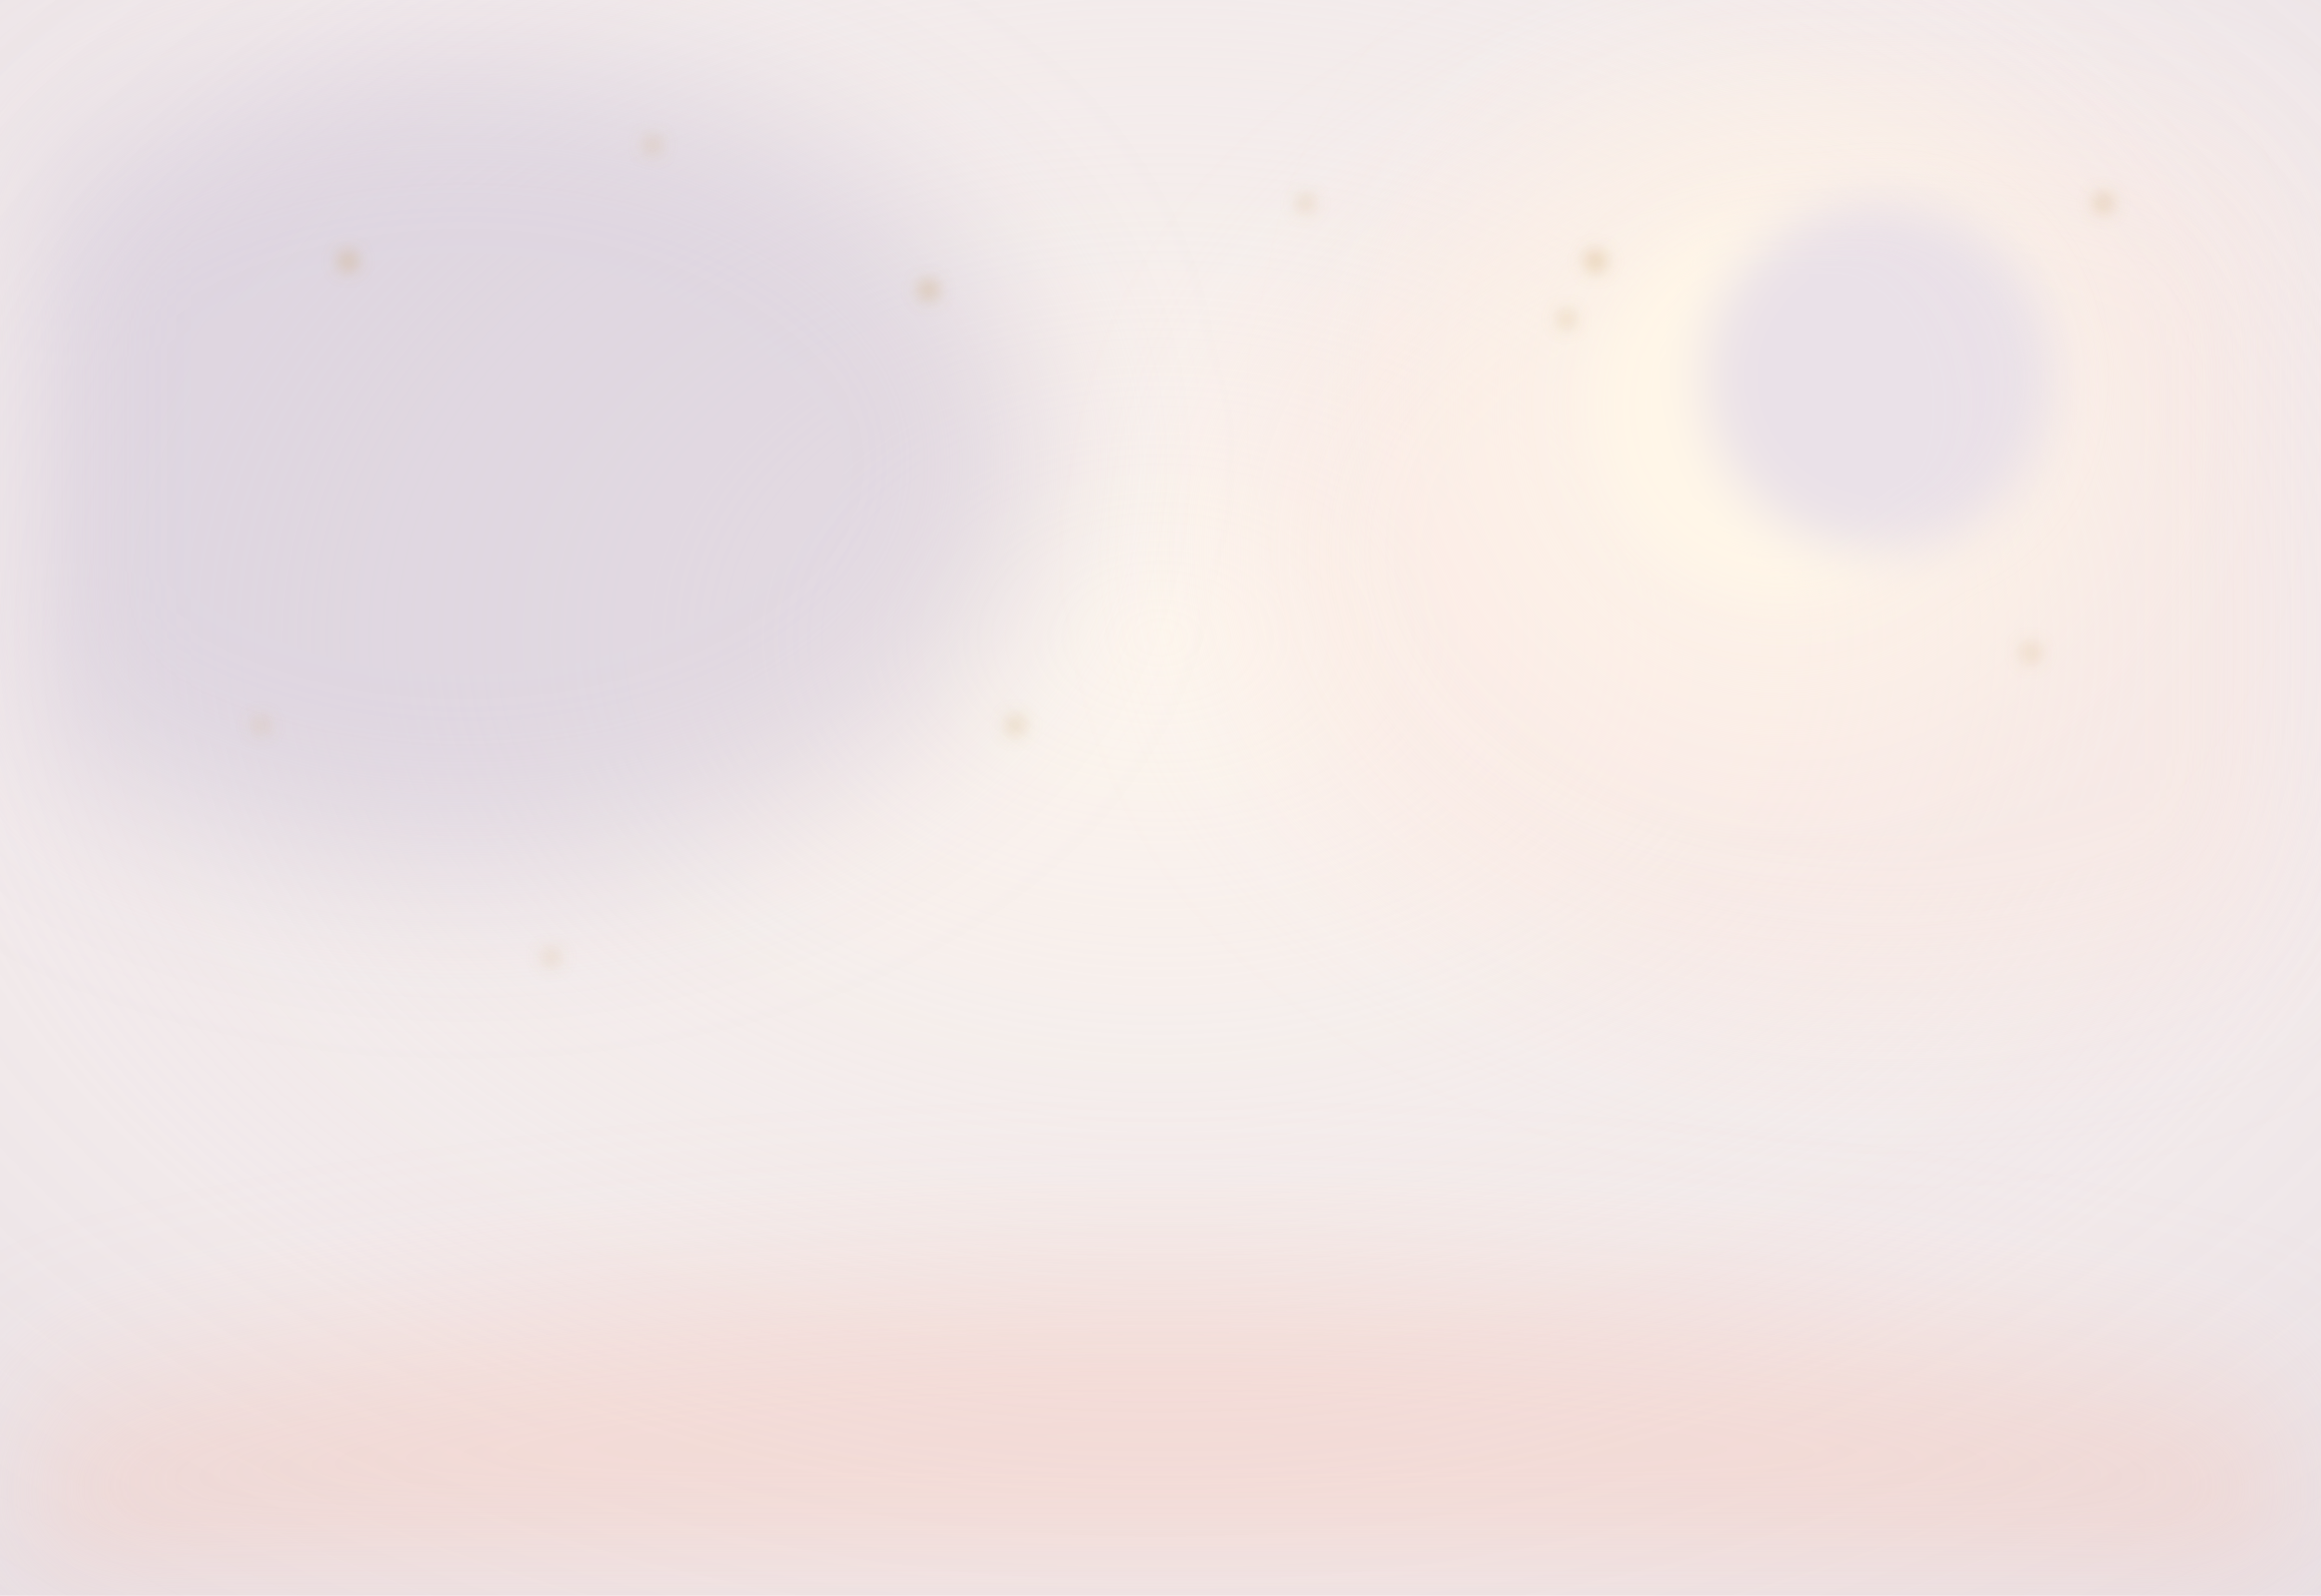
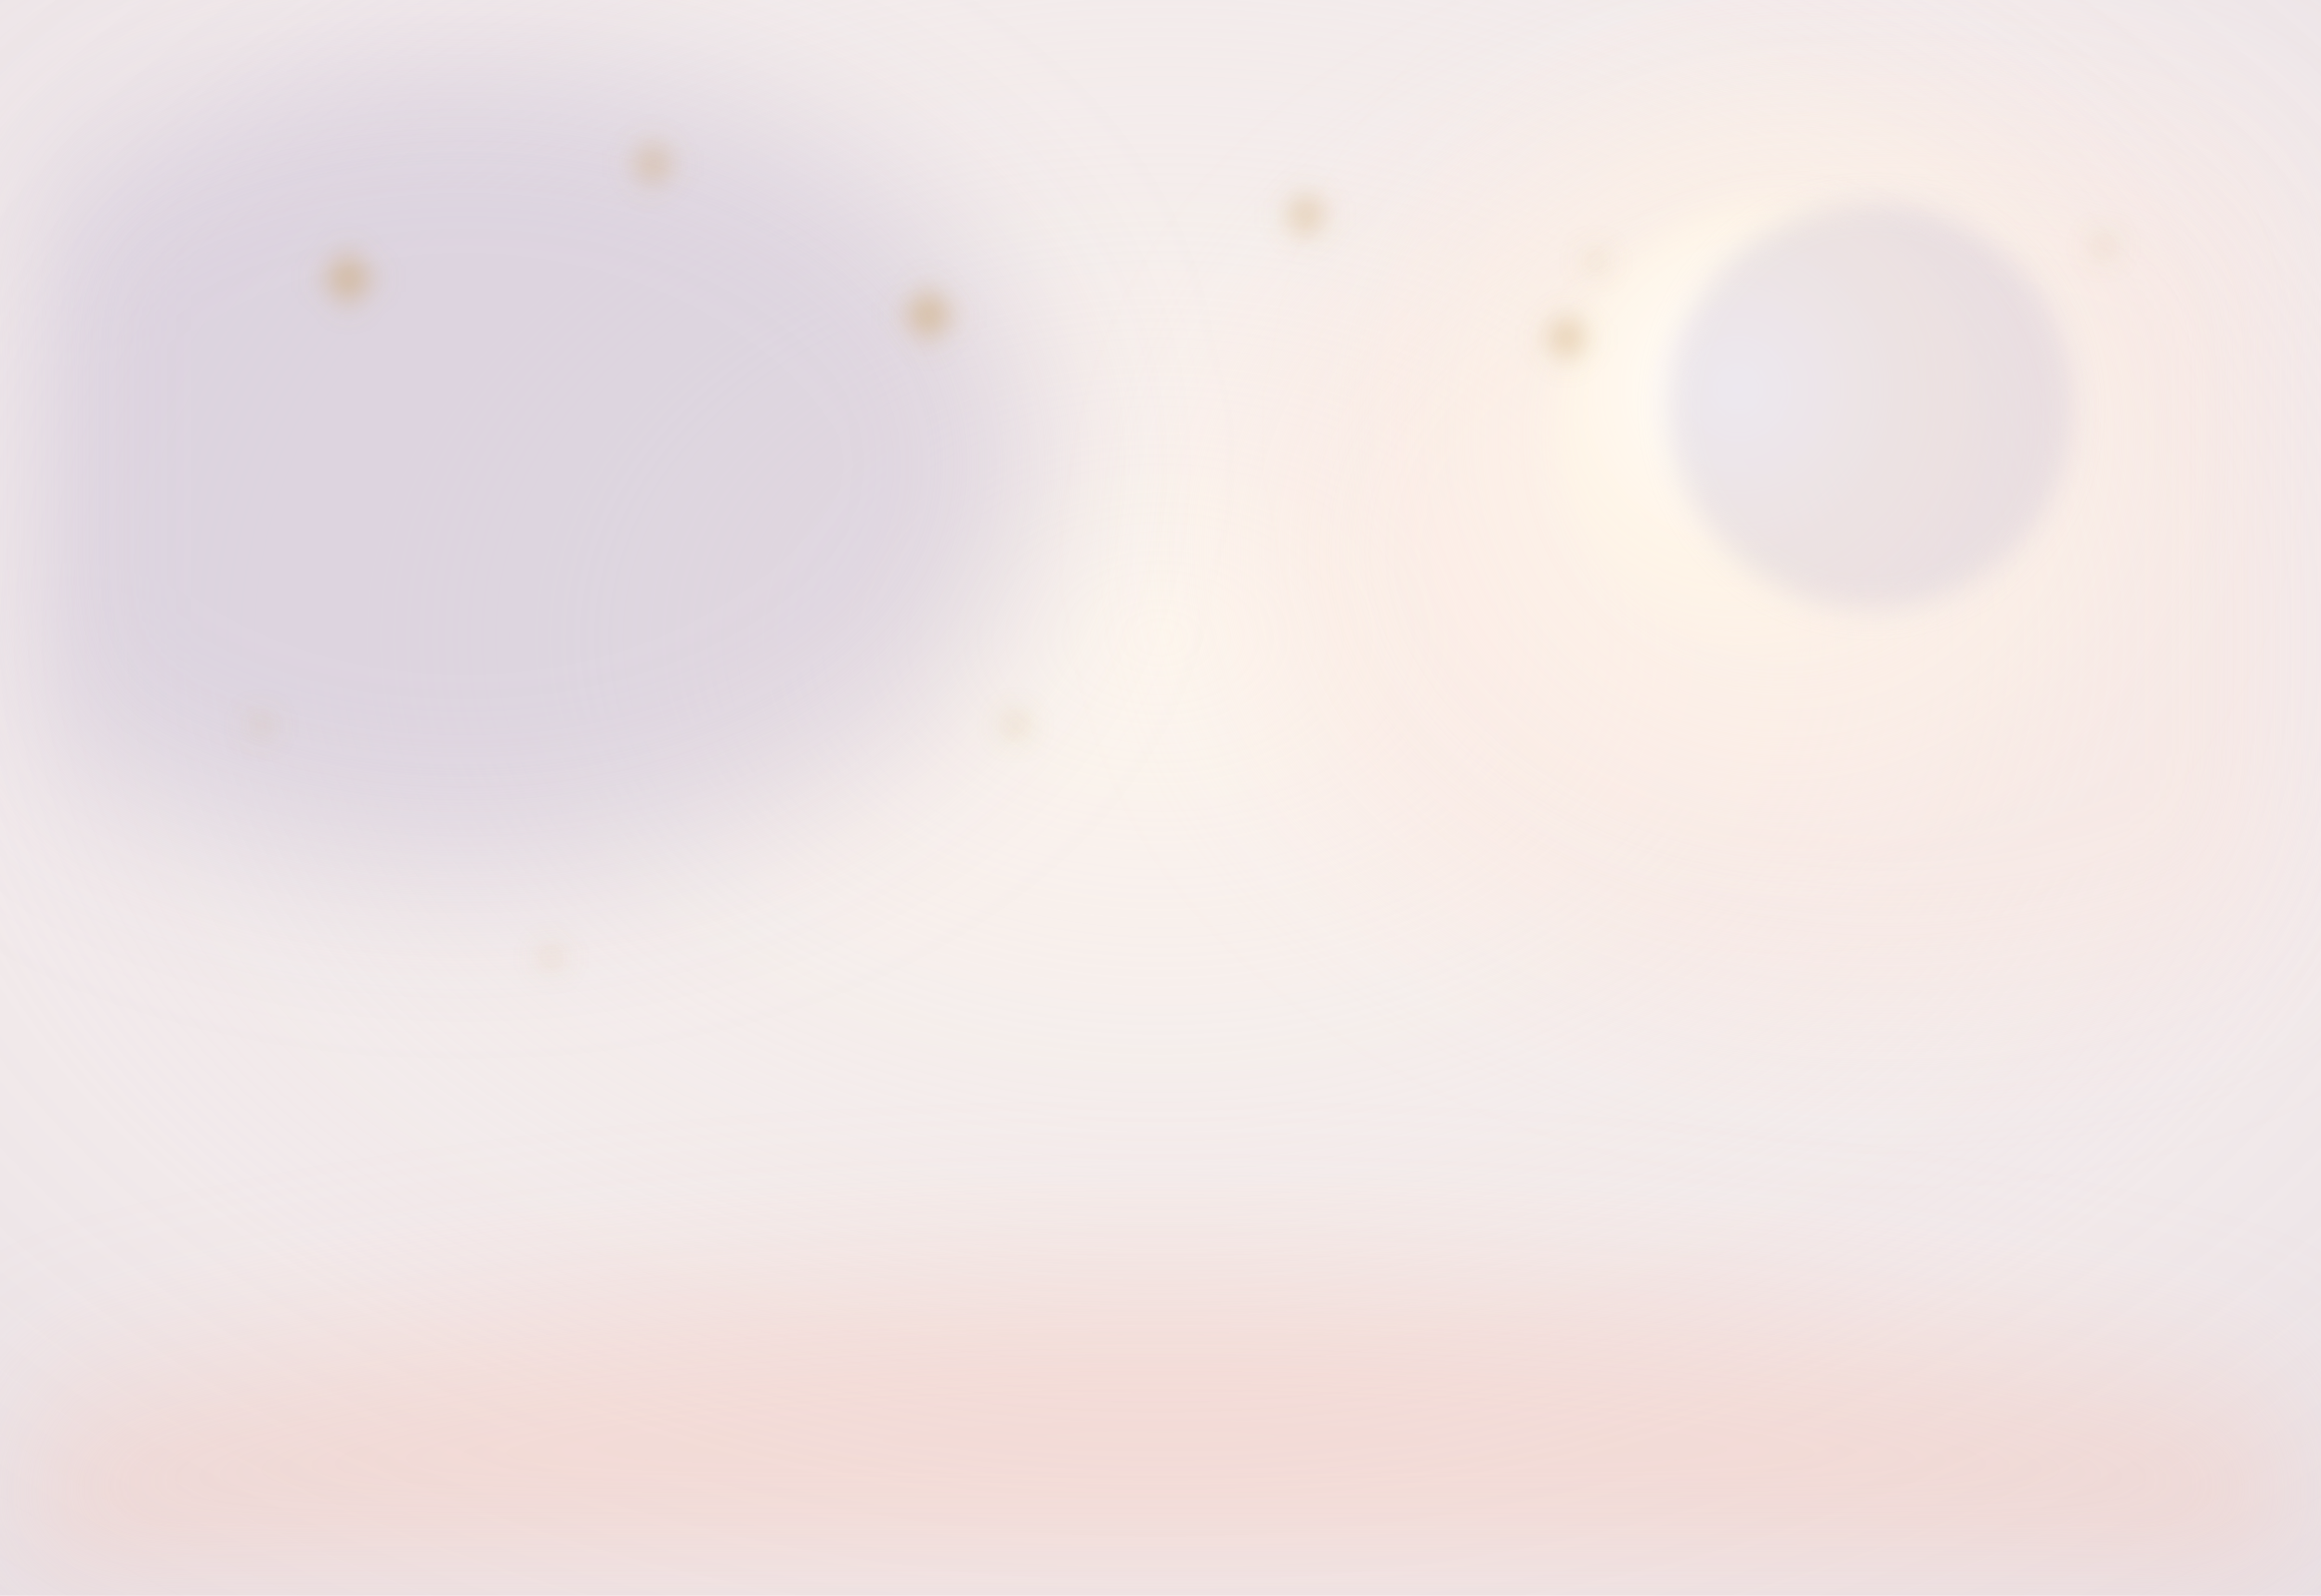
<svg xmlns="http://www.w3.org/2000/svg" viewBox="0 0 1600 1100" preserveAspectRatio="xMidYMid slice">
  <defs>
    <filter id="b4h" x="-30%" y="-30%" width="160%" height="160%">
      <feGaussianBlur stdDeviation="55" />
    </filter>
    <filter id="b4m" x="-30%" y="-30%" width="160%" height="160%">
-       <feGaussianBlur stdDeviation="18" />
+       <feGaussianBlur stdDeviation="10" />
    </filter>
-     <filter id="b4l" x="-30%" y="-30%" width="160%" height="160%">
-       <feGaussianBlur stdDeviation="6" />
-     </filter>
+     <radialGradient id="moon4" cx="40%" cy="40%" r="60%">
+       <stop offset="0%" stop-color="#ffffff" stop-opacity="0.95" />
+       <stop offset="60%" stop-color="#fff6e8" stop-opacity="0.85" />
+       <stop offset="100%" stop-color="#fff6e8" stop-opacity="0" />
+     </radialGradient>
    <radialGradient id="night4" cx="50%" cy="40%" r="90%">
      <stop offset="0%" stop-color="#fdf6ee" stop-opacity="0.9" />
      <stop offset="60%" stop-color="#e8dfe8" stop-opacity="0.55" />
      <stop offset="100%" stop-color="#cbc1d6" stop-opacity="0.5" />
    </radialGradient>
  </defs>
  <rect width="1600" height="1100" fill="#fdf6ee" />
  <rect width="1600" height="1100" fill="url(#night4)" />
-   <ellipse cx="320" cy="320" rx="400" ry="280" fill="#cbc1d6" opacity="0.5" filter="url(#b4h)" />
+   <ellipse cx="320" cy="320" rx="400" ry="280" fill="#cbc1d6" opacity="0.55" filter="url(#b4h)" />
  <ellipse cx="1300" cy="380" rx="450" ry="320" fill="#fce7e0" opacity="0.45" filter="url(#b4h)" />
-   <circle cx="1230" cy="280" r="240" fill="#fff6e8" opacity="0.5" filter="url(#b4h)" />
-   <g filter="url(#b4m)">
-     <circle cx="1230" cy="280" r="135" fill="#fff6e8" />
-     <circle cx="1295" cy="260" r="120" fill="#e8dfe8" opacity="0.92" />
-   </g>
+   <circle cx="1230" cy="300" r="240" fill="#fff6e8" opacity="0.45" filter="url(#b4h)" />
+   <circle cx="1230" cy="300" r="160" fill="url(#moon4)" filter="url(#b4m)" />
+   <circle cx="1290" cy="280" r="140" fill="#cbc1d6" opacity="0.35" filter="url(#b4m)" />
  <ellipse cx="800" cy="1080" rx="900" ry="200" fill="#f5c5b8" opacity="0.4" filter="url(#b4h)" />
-   <g fill="#c9a36a" filter="url(#b4l)">
-     <circle cx="240" cy="180" r="5" opacity="0.85" />
-     <circle cx="450" cy="100" r="4" opacity="0.75" />
-     <circle cx="640" cy="200" r="5" opacity="0.85" />
-     <circle cx="900" cy="140" r="4" opacity="0.75" />
-     <circle cx="1080" cy="220" r="4" opacity="0.8" />
-     <circle cx="1450" cy="140" r="5" opacity="0.7" />
-     <circle cx="180" cy="500" r="4" opacity="0.6" />
-     <circle cx="380" cy="660" r="4" opacity="0.65" />
-     <circle cx="700" cy="500" r="5" opacity="0.6" />
-   </g>
-   <g fill="#c9a36a" filter="url(#b4l)">
-     <circle cx="1100" cy="180" r="6" opacity="0.65" />
-     <circle cx="1400" cy="450" r="5" opacity="0.55" />
+   <g fill="#c9a36a" filter="url(#b4m)">
+     <path d="M 240 170 L 246 188 L 263 192 L 246 196 L 240 214 L 234 196 L 217 192 L 234 188 Z" opacity="0.85" />
+     <path d="M 450 95 L 455 110 L 469 113 L 455 116 L 450 131 L 445 116 L 431 113 L 445 110 Z" opacity="0.75" />
+     <path d="M 640 195 L 646 213 L 663 217 L 646 221 L 640 239 L 634 221 L 617 217 L 634 213 Z" opacity="0.85" />
+     <path d="M 900 130 L 905 145 L 919 148 L 905 151 L 900 166 L 895 151 L 881 148 L 895 145 Z" opacity="0.75" />
+     <path d="M 1080 215 L 1085 230 L 1099 233 L 1085 236 L 1080 251 L 1075 236 L 1061 233 L 1075 230 Z" opacity="0.8" />
+     <circle cx="180" cy="500" r="5" opacity="0.65" />
+     <circle cx="380" cy="660" r="5" opacity="0.65" />
+     <circle cx="700" cy="500" r="6" opacity="0.6" />
+     <circle cx="1450" cy="170" r="5" opacity="0.65" />
+     <circle cx="1100" cy="180" r="5" opacity="0.6" />
  </g>
</svg>
